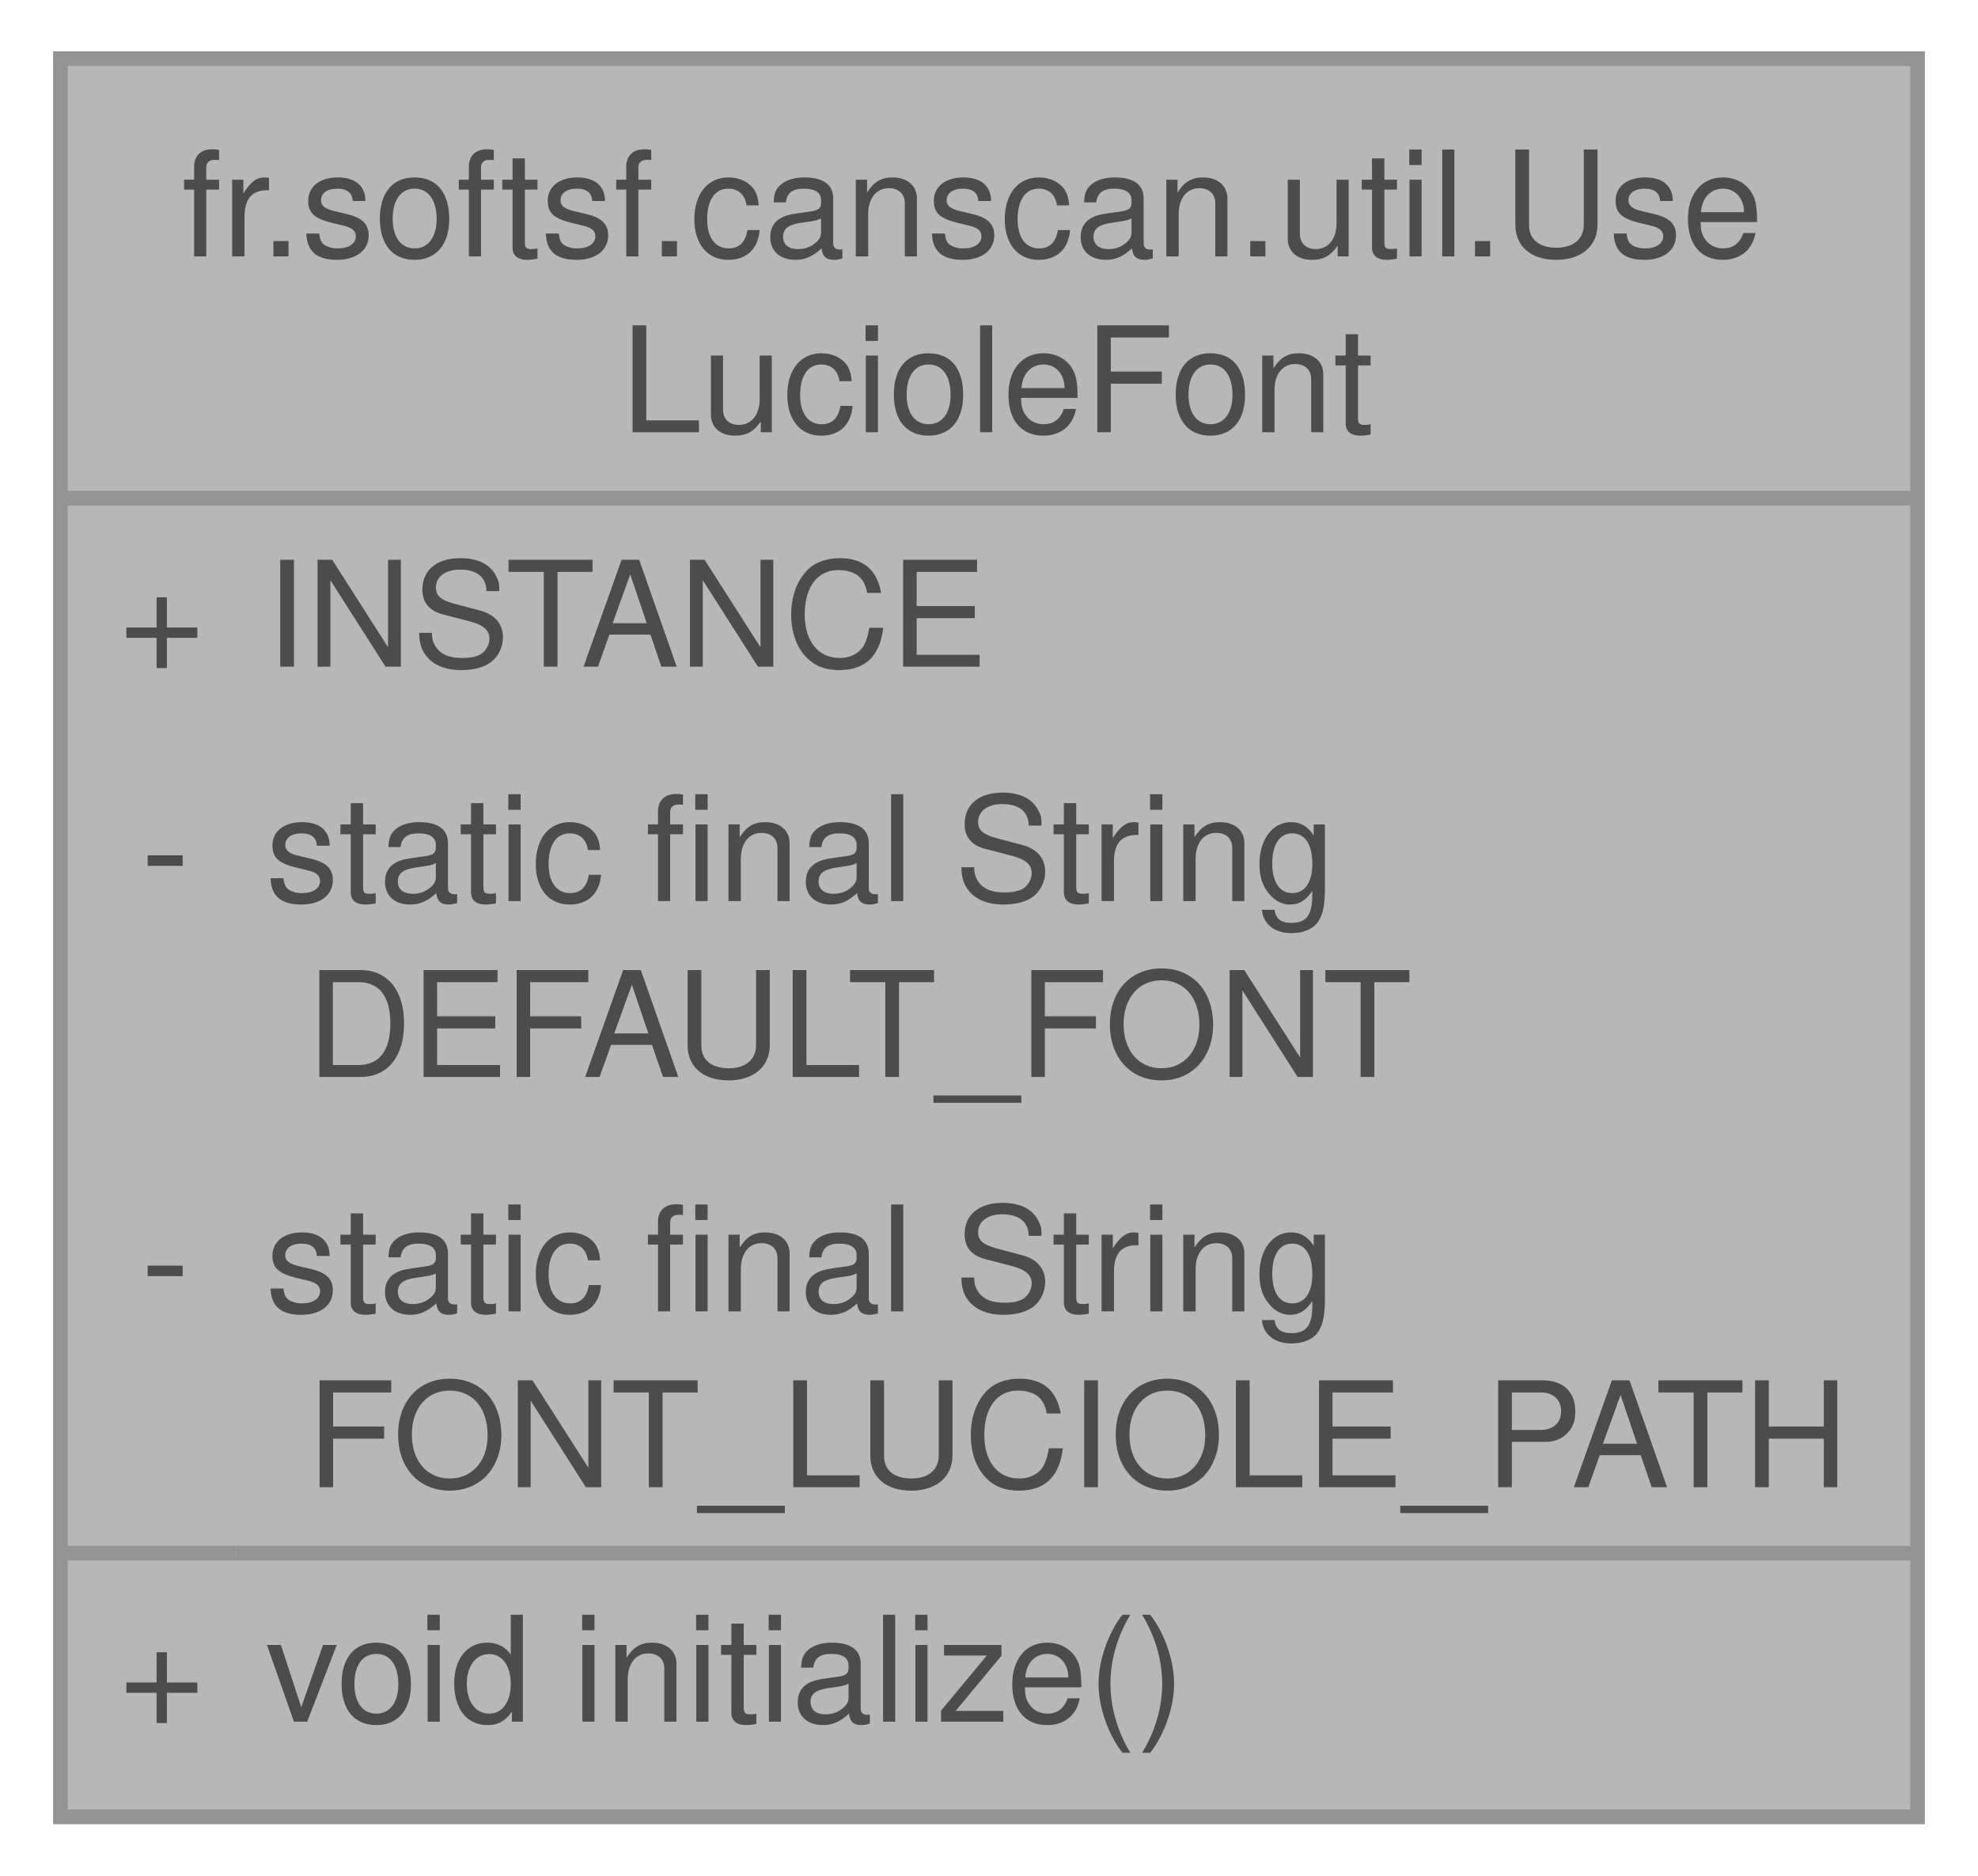
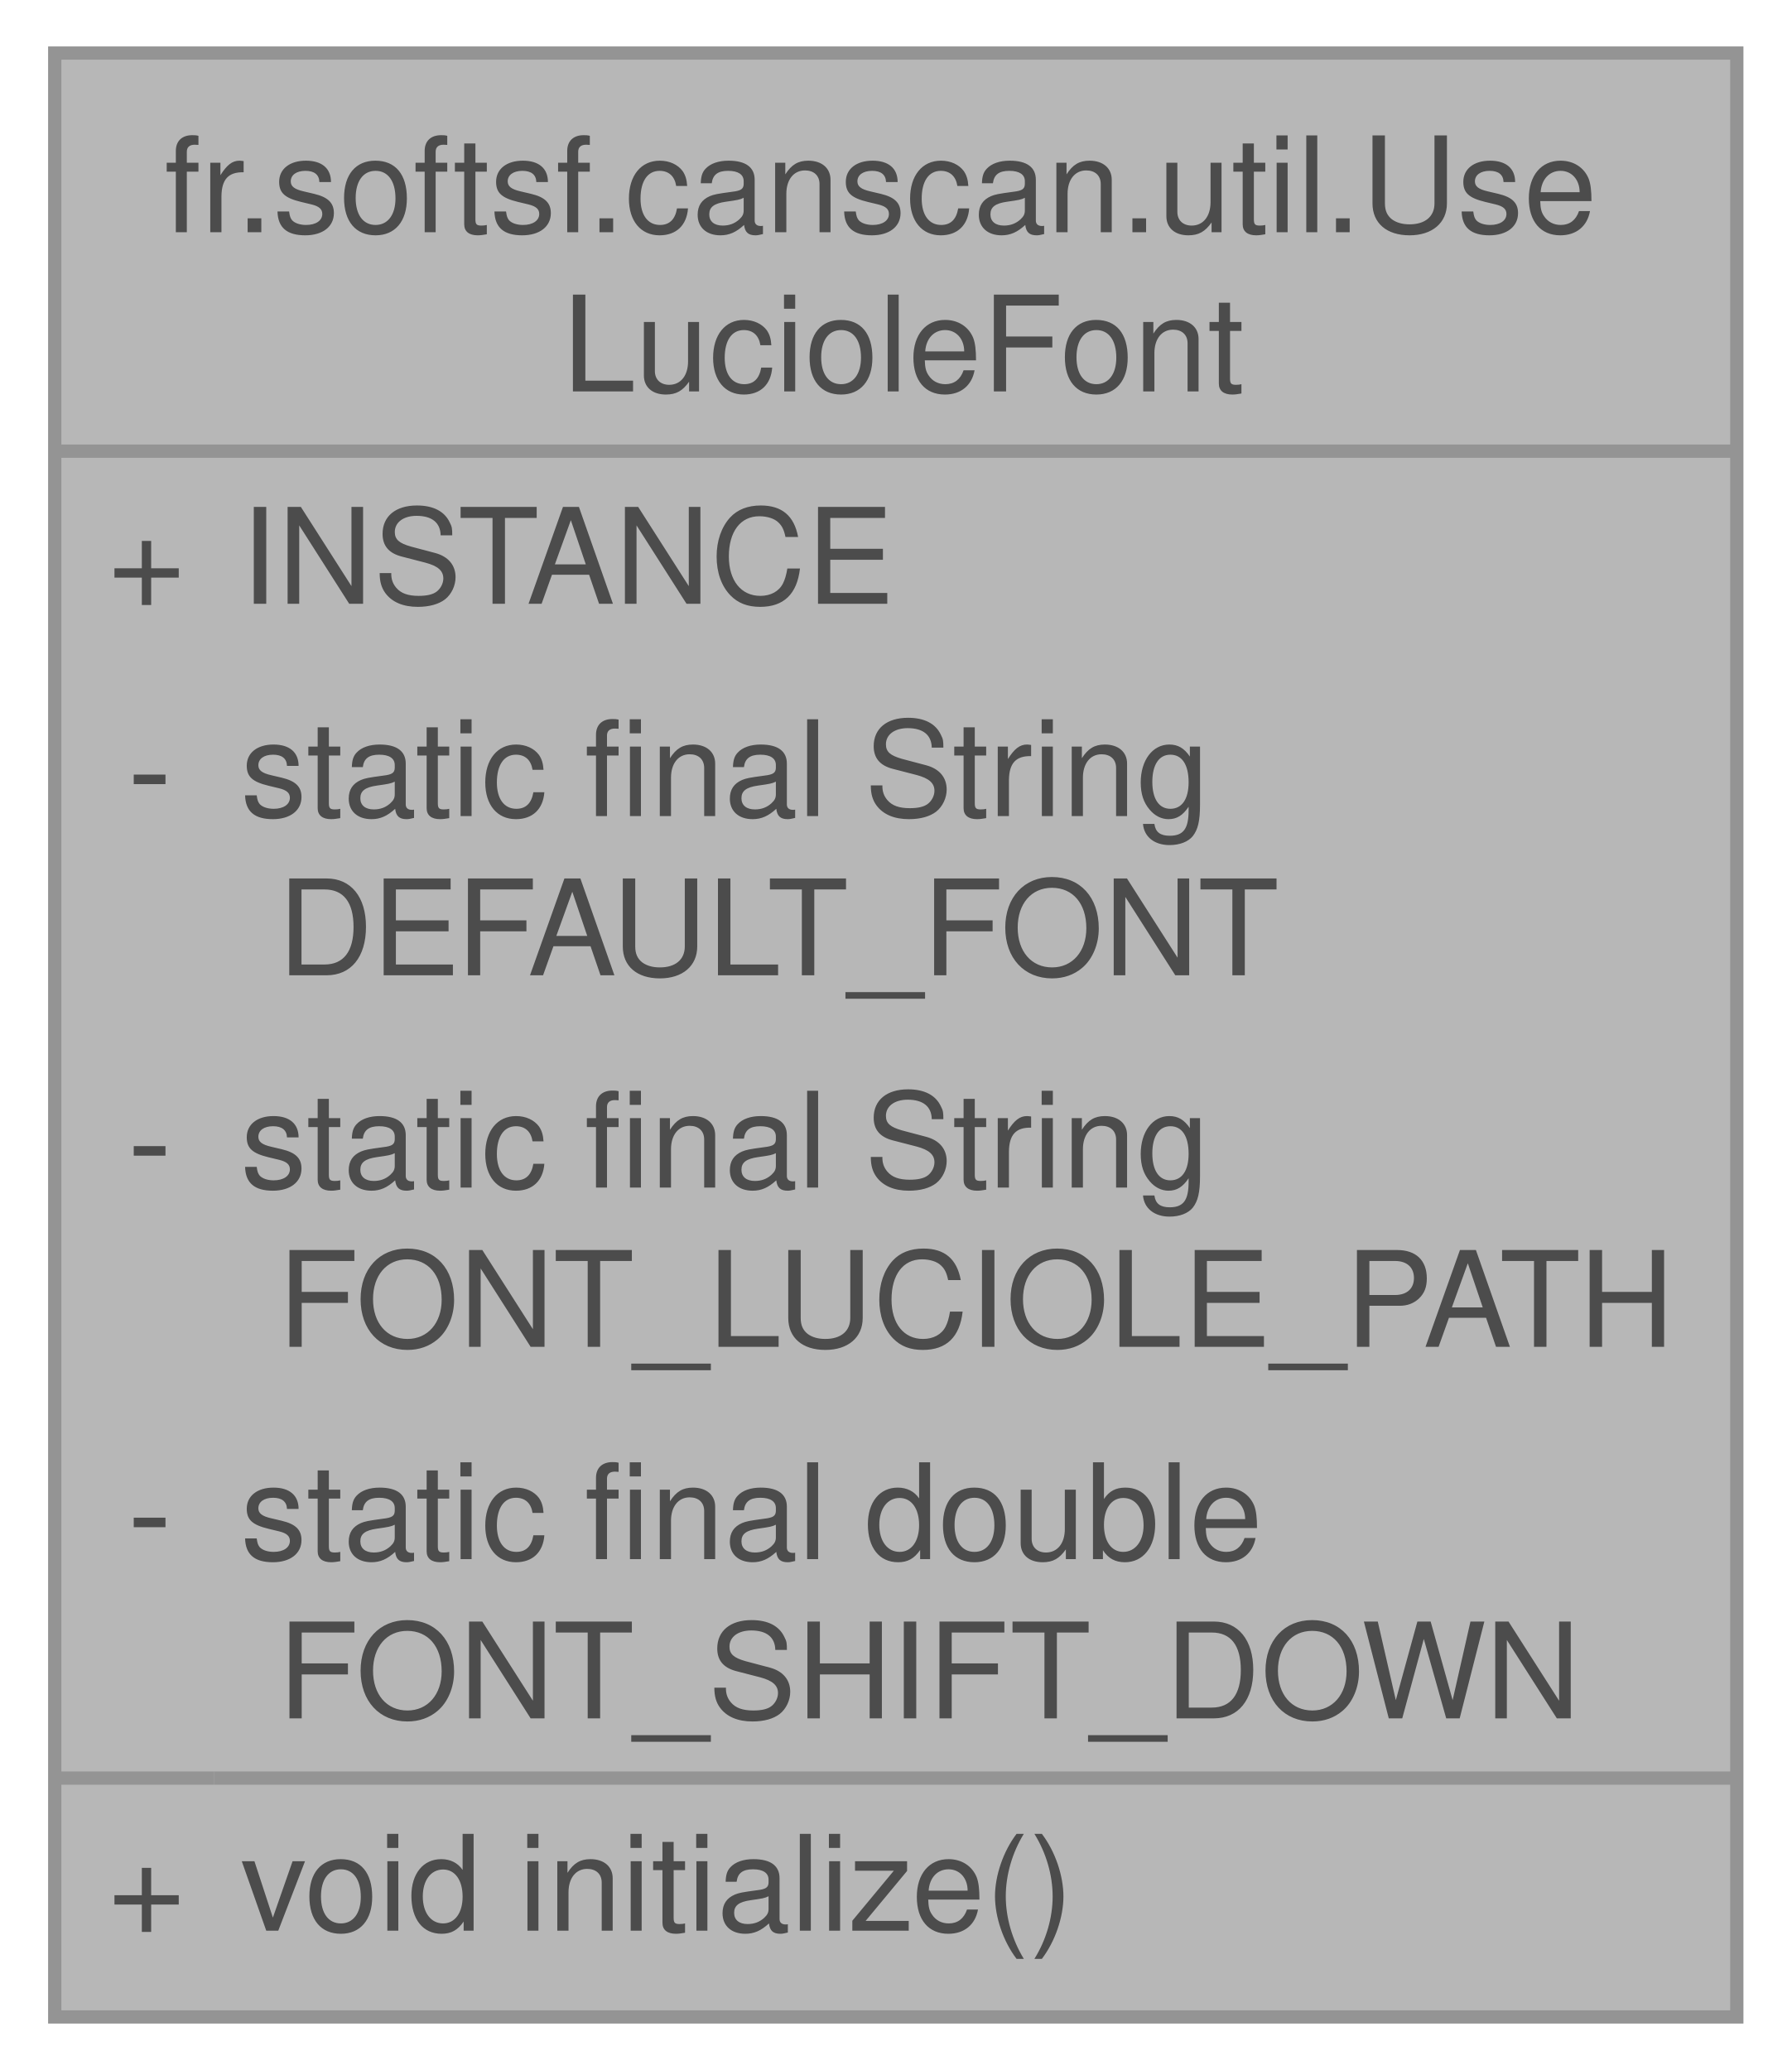
- <svg xmlns="http://www.w3.org/2000/svg" xmlns:xlink="http://www.w3.org/1999/xlink" width="135pt" height="128pt" viewBox="0.00 0.00 134.75 128.00">
+ <svg xmlns="http://www.w3.org/2000/svg" xmlns:xlink="http://www.w3.org/1999/xlink" width="135pt" height="156pt" viewBox="0.00 0.00 134.75 156.00">
  <svg id="main" version="1.1" xml:space="preserve">
    <style type="text/css">
.node, .edge {opacity: 0.7;}
.node.selected, .edge.selected {opacity: 1;}
.edge:hover path { stroke: red; }
.edge:hover polygon { stroke: red; fill: red; }
</style>
    <svg id="graph" class="graph">
-       <g id="graph0" class="graph" transform="scale(1 1) rotate(0) translate(4 124)">
+       <g id="graph0" class="graph" transform="scale(1 1) rotate(0) translate(4 152)">
        <g id="Node000001" class="node">
          <g id="a_Node000001">
            <a xlink:title="Singleton that loads and applies the Luciole font as the default Swing UI font.">
-               <polygon fill="#999999" stroke="none" points="126.75,-120 0,-120 0,0 126.75,0 126.75,-120" />
-               <text text-anchor="start" x="8.25" y="-106.5" font-family="Helvetica,sans-Serif" font-size="10.00">fr.softsf.canscan.util.Use</text>
-               <text text-anchor="start" x="38.25" y="-94.5" font-family="Helvetica,sans-Serif" font-size="10.00">LucioleFont</text>
-               <text text-anchor="start" x="4" y="-78.5" font-family="Helvetica,sans-Serif" font-size="10.00">+</text>
-               <text text-anchor="start" x="14" y="-78.5" font-family="Helvetica,sans-Serif" font-size="10.00">INSTANCE</text>
+               <polygon fill="#999999" stroke="none" points="126.75,-148 0,-148 0,0 126.75,0 126.75,-148" />
+               <text text-anchor="start" x="8.25" y="-134.5" font-family="Helvetica,sans-Serif" font-size="10.00">fr.softsf.canscan.util.Use</text>
+               <text text-anchor="start" x="38.25" y="-122.5" font-family="Helvetica,sans-Serif" font-size="10.00">LucioleFont</text>
+               <text text-anchor="start" x="4" y="-106.5" font-family="Helvetica,sans-Serif" font-size="10.00">+</text>
+               <text text-anchor="start" x="14" y="-106.5" font-family="Helvetica,sans-Serif" font-size="10.00">INSTANCE</text>
+               <text text-anchor="start" x="5.5" y="-90.5" font-family="Helvetica,sans-Serif" font-size="10.00">-</text>
+               <text text-anchor="start" x="14" y="-90.5" font-family="Helvetica,sans-Serif" font-size="10.00">static final String</text>
+               <text text-anchor="start" x="14" y="-78.5" font-family="Helvetica,sans-Serif" font-size="10.00"> DEFAULT_FONT</text>
              <text text-anchor="start" x="5.5" y="-62.5" font-family="Helvetica,sans-Serif" font-size="10.00">-</text>
              <text text-anchor="start" x="14" y="-62.5" font-family="Helvetica,sans-Serif" font-size="10.00">static final String</text>
-               <text text-anchor="start" x="14" y="-50.5" font-family="Helvetica,sans-Serif" font-size="10.00"> DEFAULT_FONT</text>
+               <text text-anchor="start" x="14" y="-50.5" font-family="Helvetica,sans-Serif" font-size="10.00"> FONT_LUCIOLE_PATH</text>
              <text text-anchor="start" x="5.5" y="-34.5" font-family="Helvetica,sans-Serif" font-size="10.00">-</text>
-               <text text-anchor="start" x="14" y="-34.5" font-family="Helvetica,sans-Serif" font-size="10.00">static final String</text>
-               <text text-anchor="start" x="14" y="-22.5" font-family="Helvetica,sans-Serif" font-size="10.00"> FONT_LUCIOLE_PATH</text>
+               <text text-anchor="start" x="14" y="-34.5" font-family="Helvetica,sans-Serif" font-size="10.00">static final double</text>
+               <text text-anchor="start" x="14" y="-22.5" font-family="Helvetica,sans-Serif" font-size="10.00"> FONT_SHIFT_DOWN</text>
              <text text-anchor="start" x="4" y="-6.5" font-family="Helvetica,sans-Serif" font-size="10.00">+</text>
              <text text-anchor="start" x="14" y="-6.5" font-family="Helvetica,sans-Serif" font-size="10.00">void initialize()</text>
-               <polygon fill="#666666" stroke="#666666" points="0,-90 0,-90 126.75,-90 126.75,-90 0,-90" />
+               <polygon fill="#666666" stroke="#666666" points="0,-118 0,-118 126.75,-118 126.75,-118 0,-118" />
              <polygon fill="#666666" stroke="#666666" points="0,-18 0,-18 12,-18 12,-18 0,-18" />
              <polygon fill="#666666" stroke="#666666" points="12,-18 12,-18 126.75,-18 126.75,-18 12,-18" />
-               <polygon fill="none" stroke="#666666" points="0,0 0,-120 126.75,-120 126.75,0 0,0" />
+               <polygon fill="none" stroke="#666666" points="0,0 0,-148 126.75,-148 126.75,0 0,0" />
            </a>
          </g>
        </g>
      </g>
    </svg>
  </svg>
  <style type="text/css">

[data-mouse-over-selected='false'] { opacity: 0.7; }
[data-mouse-over-selected='true']  { opacity: 1.0; }

</style>
</svg>
